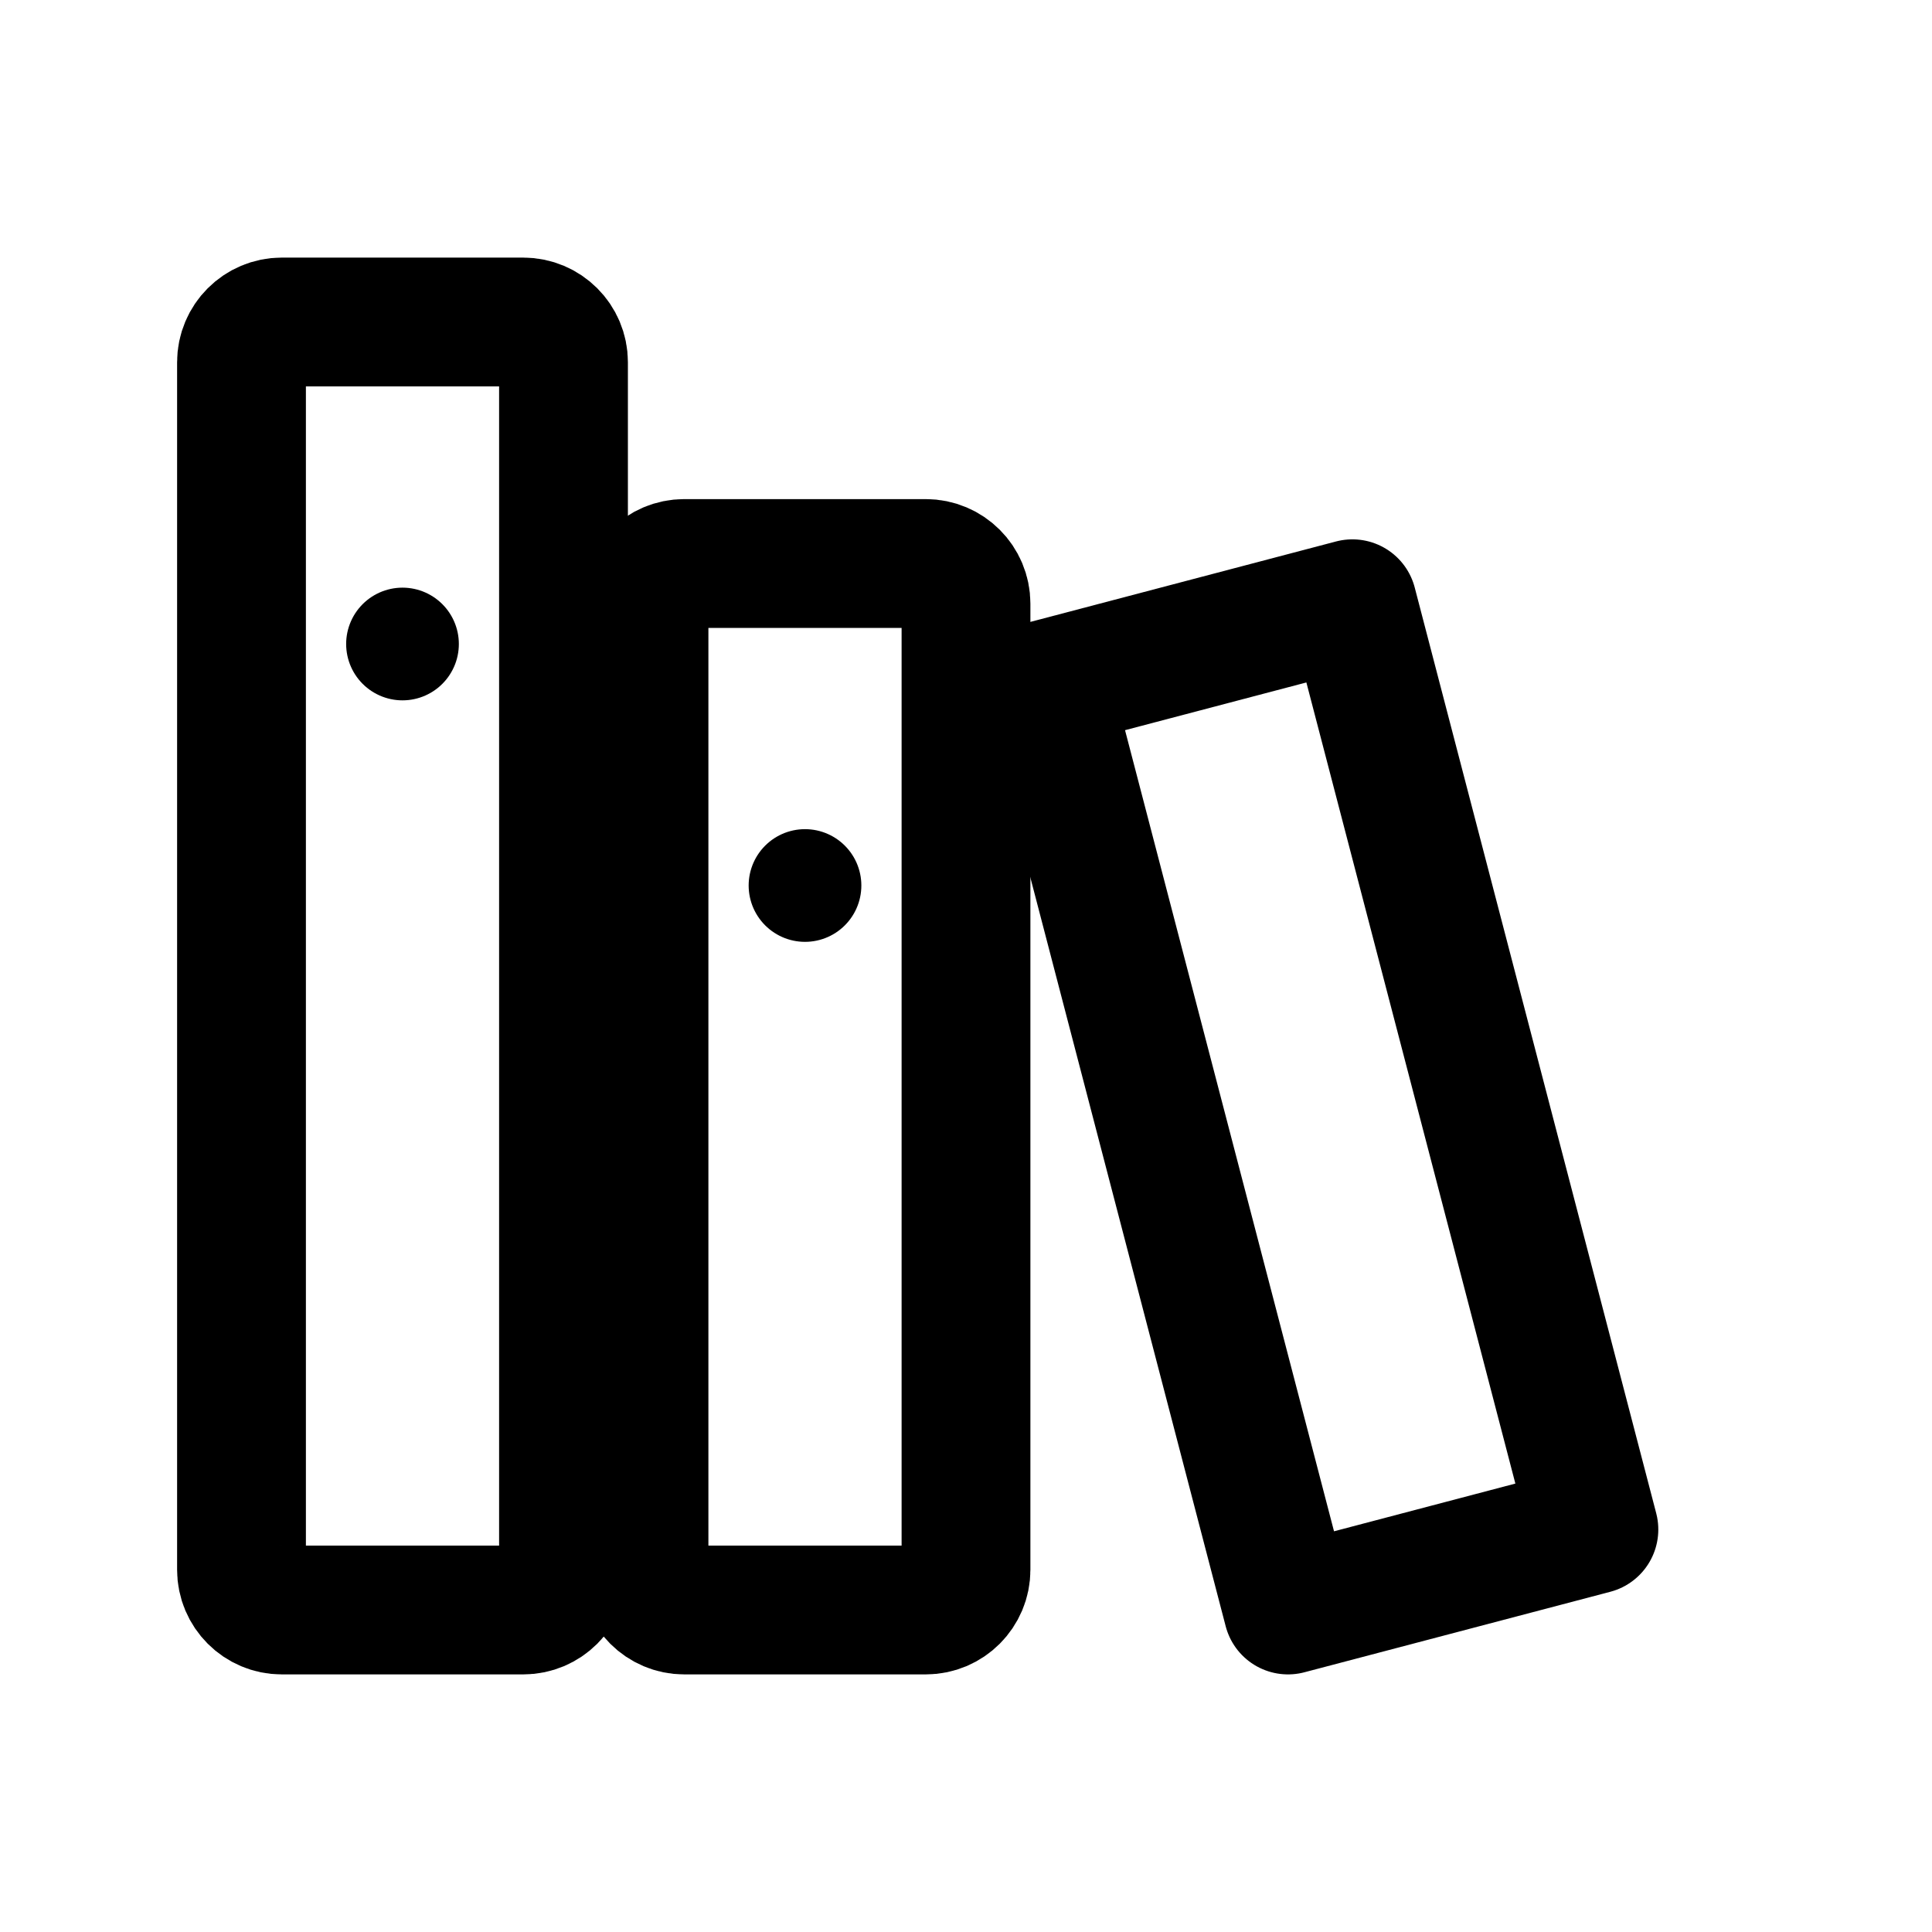
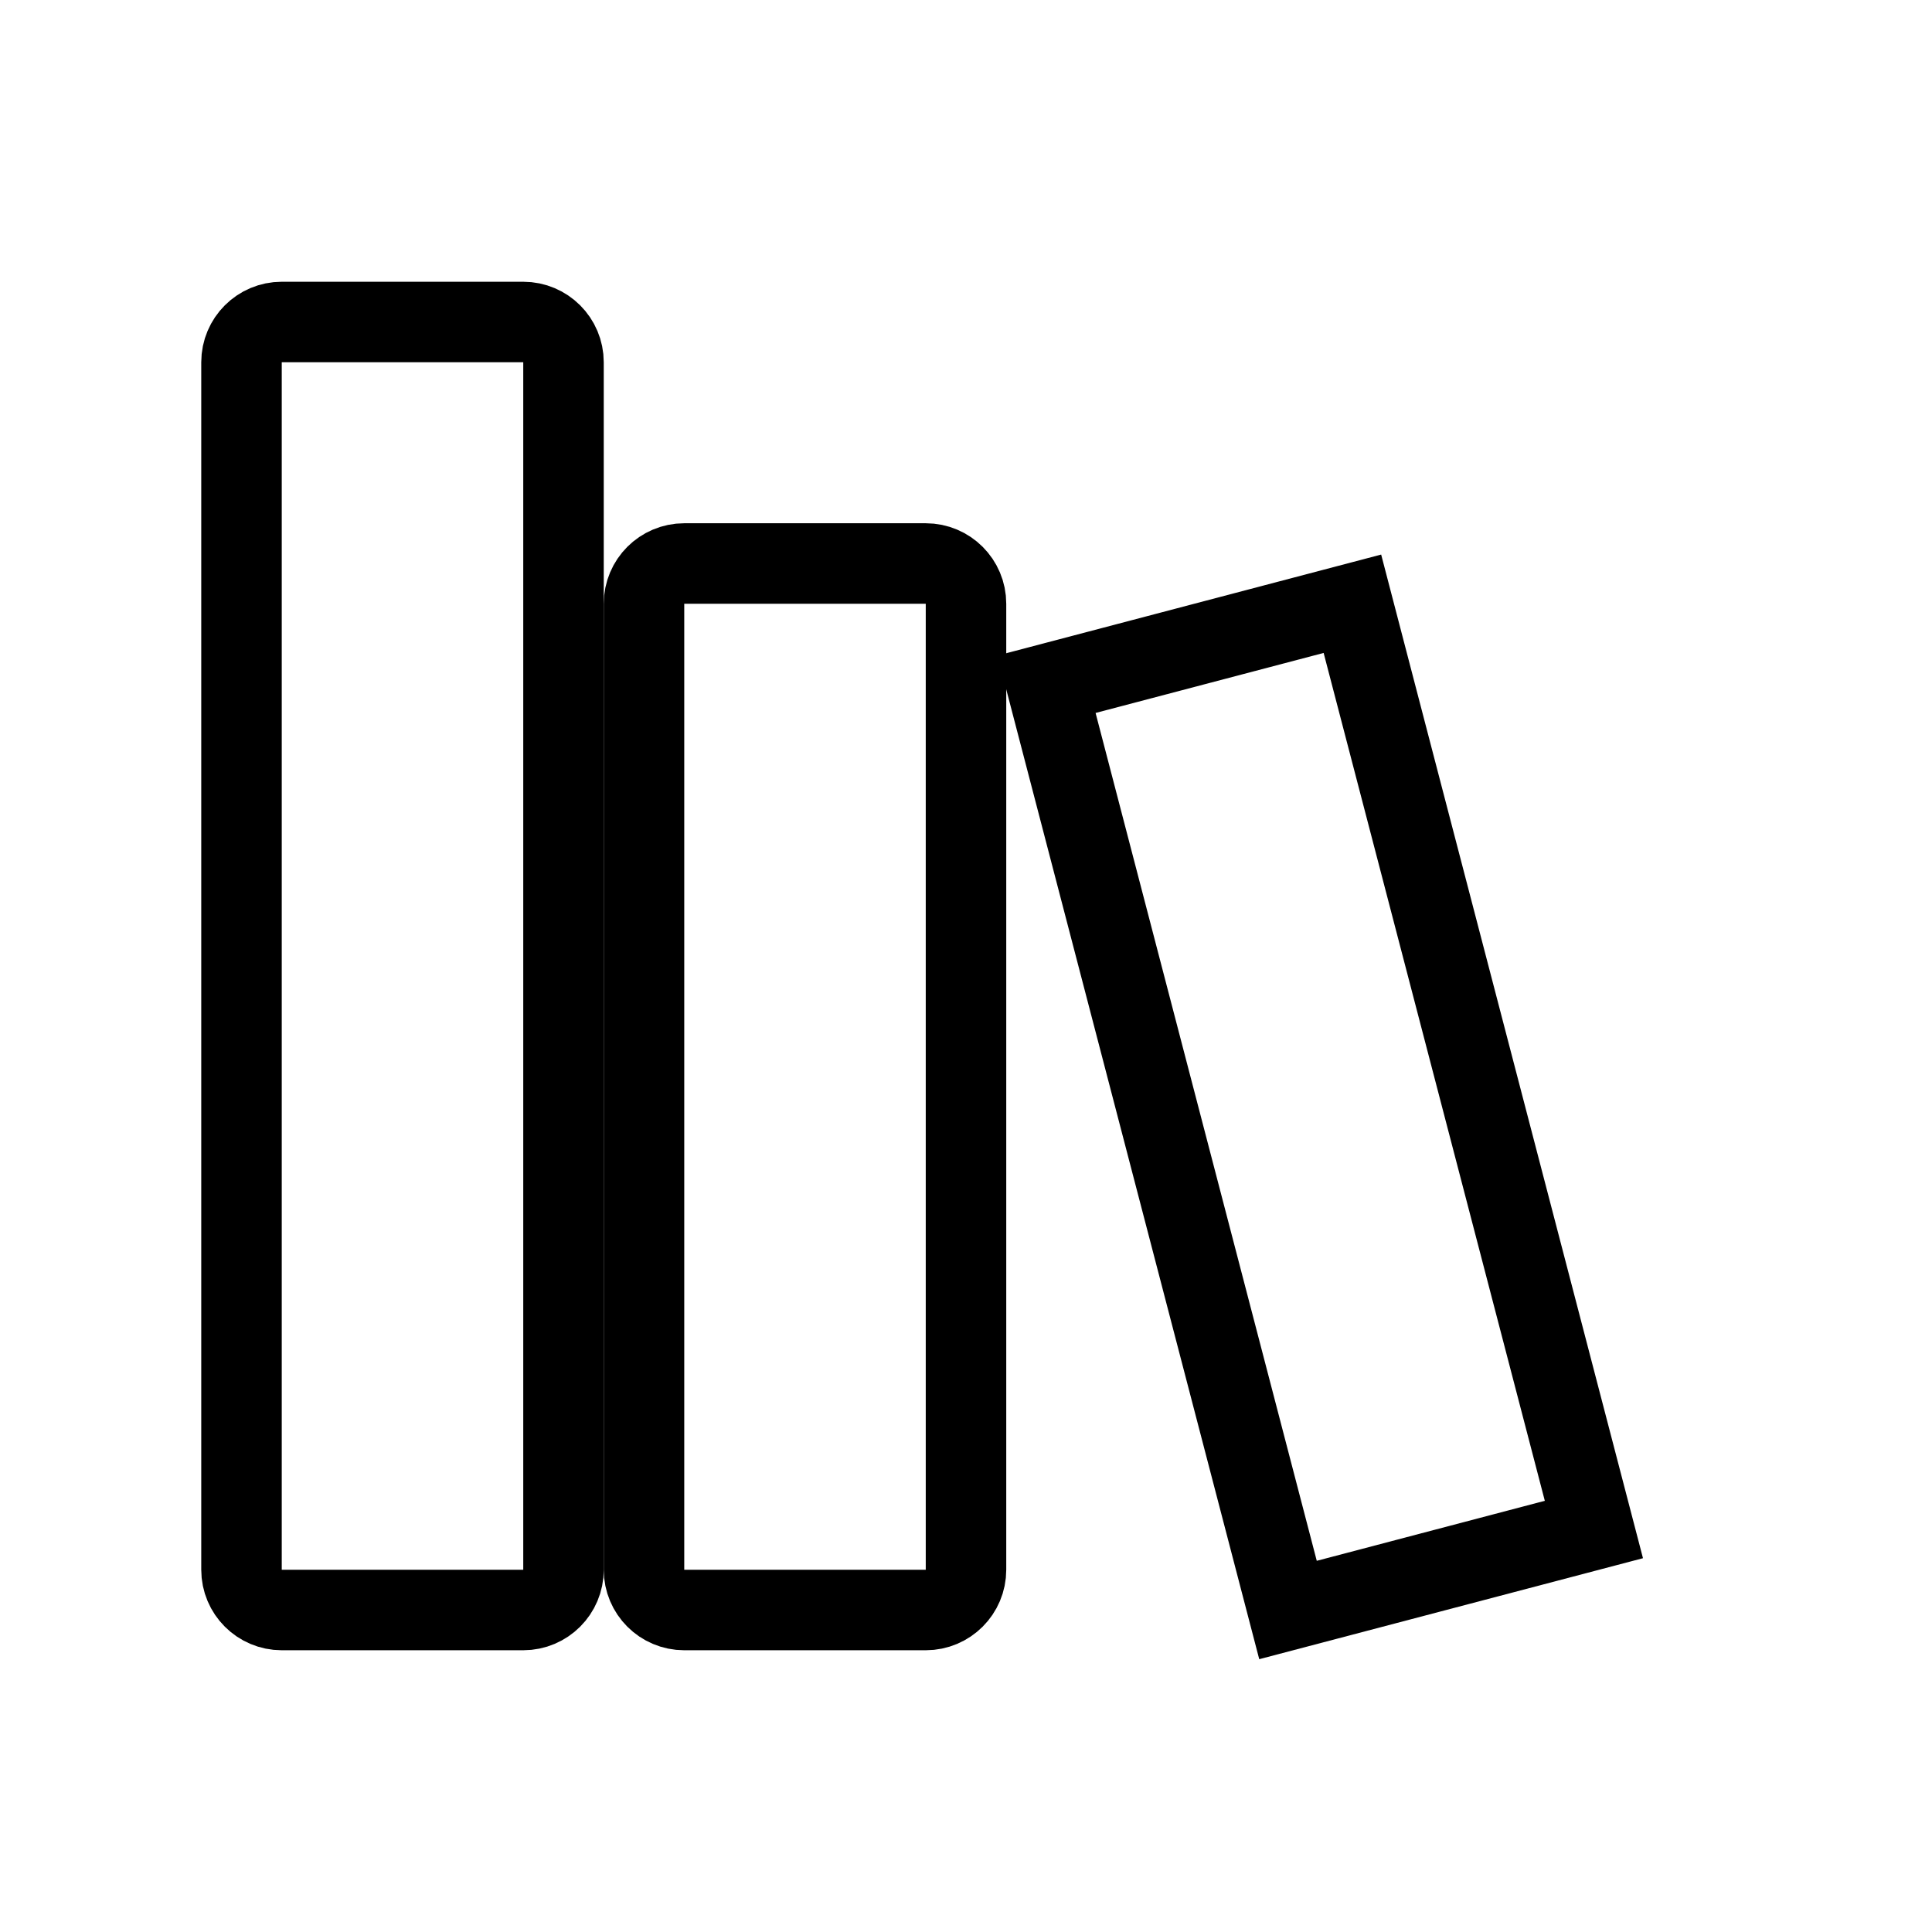
- <svg xmlns="http://www.w3.org/2000/svg" viewBox="0 0 24 24" fill="none" stroke="#000" stroke-width="1.6" stroke-linecap="round" stroke-linejoin="round">
+ <svg xmlns="http://www.w3.org/2000/svg" viewBox="0 0 24 24" fill="none" stroke="#000">
  <rect x="3" y="4" width="4" height="16" rx=".5" />
  <rect x="8" y="7" width="4" height="13" rx=".5" />
  <path d="M13 8.5l3.8-1 3 11.5-3.8 1z" />
-   <path d="M5 8h0M10 11h0" stroke-width="1.4" />
+   <path d="M5 8h0M10 11h0" />
</svg>
